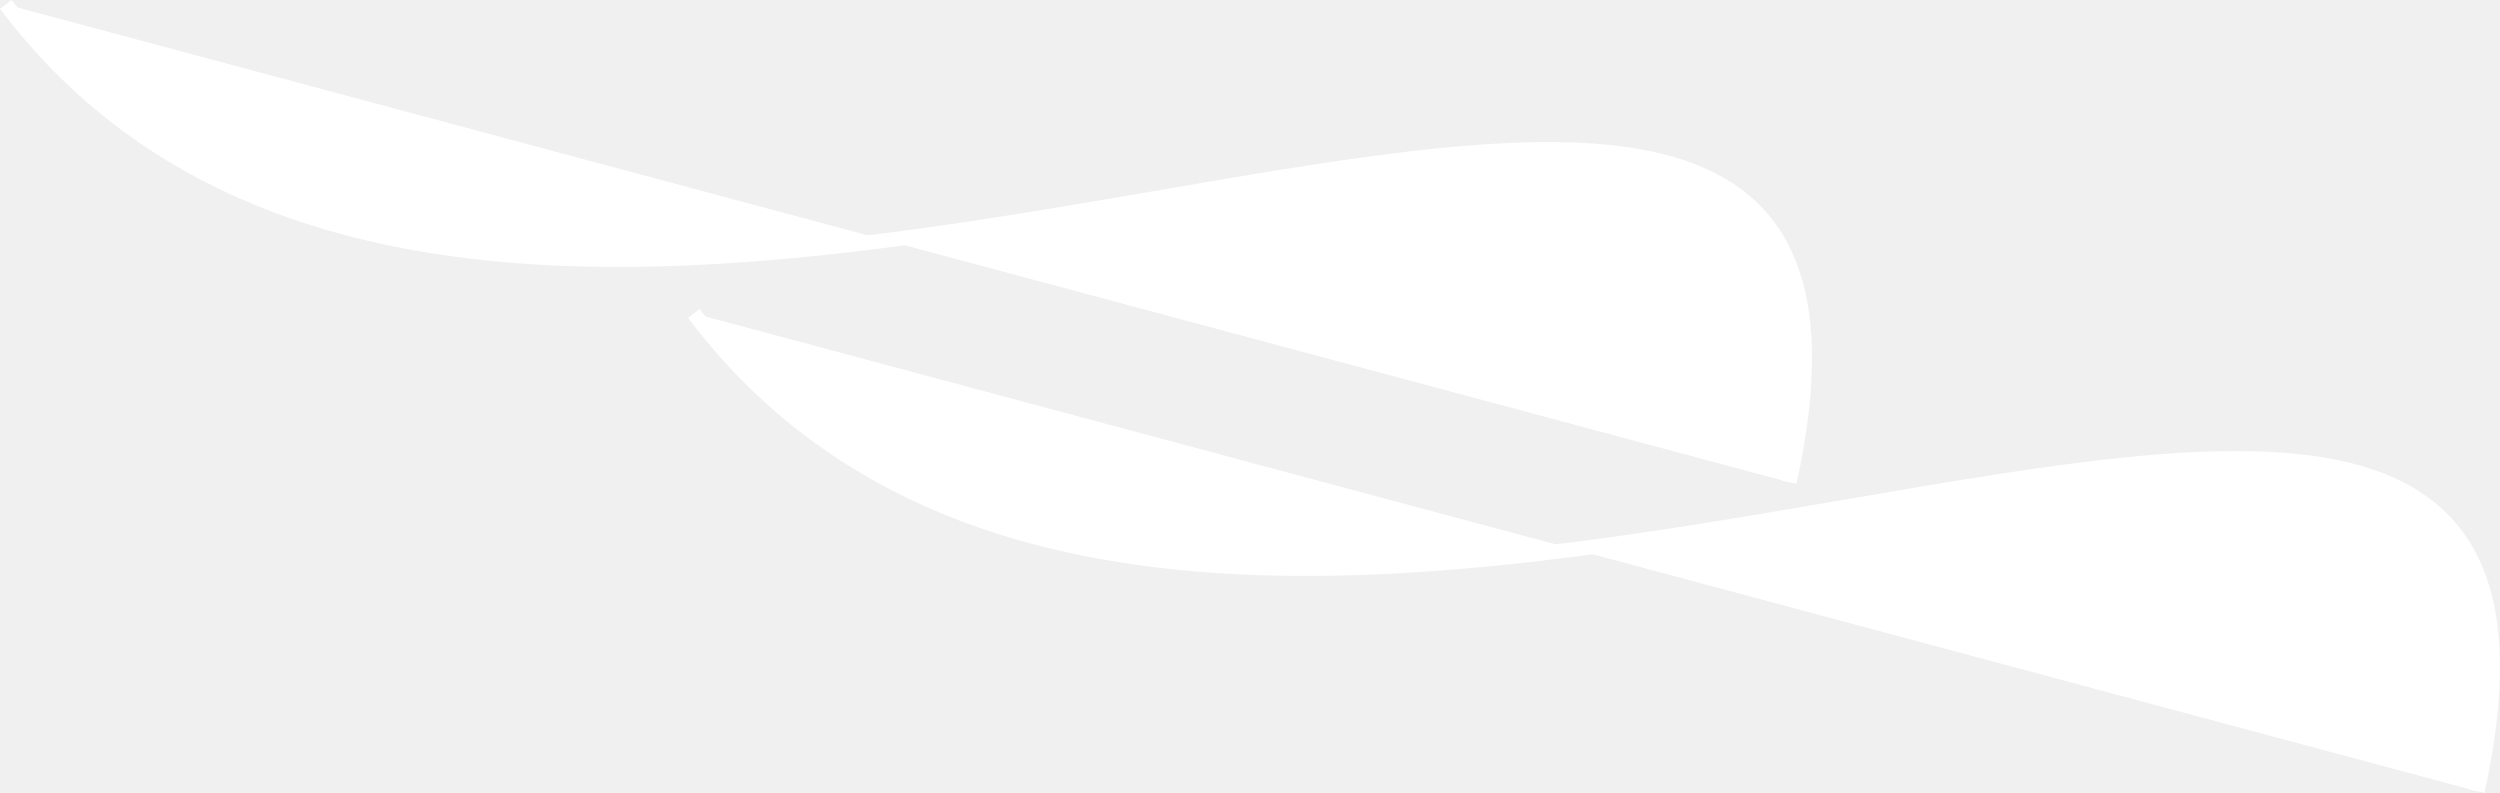
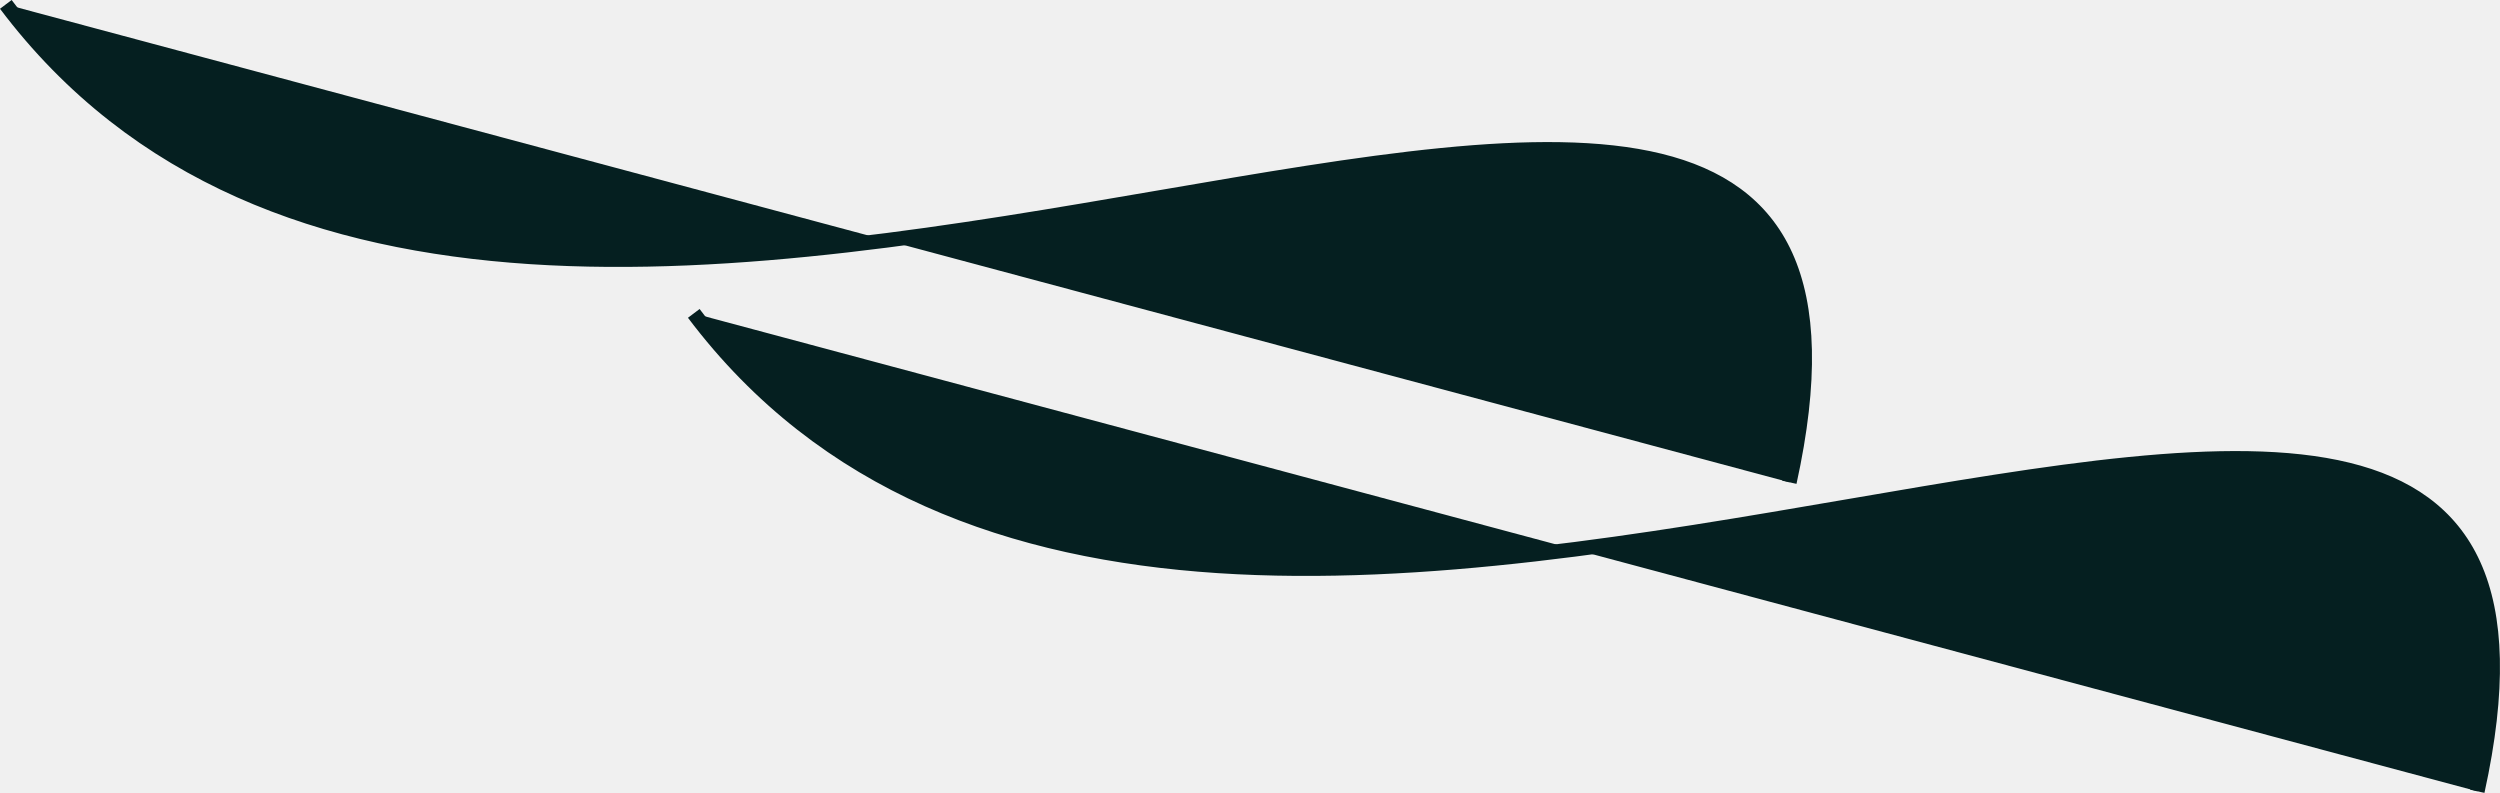
<svg xmlns="http://www.w3.org/2000/svg" width="171.53mm" height="54.399mm" viewBox="0 0 171.53 54.399" version="1.1" id="svg5">
  <defs id="defs2" />
  <g id="layer1" transform="translate(-31.20229,-54.50189)">
    <path style="fill:none;stroke-width:1;paint-order:fill markers stroke" d="M 15.84,112.011 H 168.583" id="path186" />
-     <path style="fill:#ffffff;stroke:#ffffff;stroke-width:1;paint-order:fill markers stroke" d="M 31.602,54.803 C 67.458,102.388 166.277,31.59 153.975,87.593" id="path554" />
-     <path style="fill:#ffffff;stroke:#ffffff;stroke-width:1;paint-order:fill markers stroke" d="M 78.804,76.004 C 114.661,123.589 213.479,52.791 201.177,108.794" id="path556" />
+     <path style="fill:#051f20;stroke:#051f20;stroke-width:1;paint-order:fill markers stroke;fill-opacity:1;stroke-opacity:1" d="M 31.602,54.803 C 67.458,102.388 166.277,31.59 153.975,87.593" id="path554" />
+     <path style="fill:#051f20;stroke:#051f20;stroke-width:1;paint-order:fill markers stroke;stroke-opacity:1;fill-opacity:1" d="M 78.804,76.004 C 114.661,123.589 213.479,52.791 201.177,108.794" id="path556" />
  </g>
</svg>
